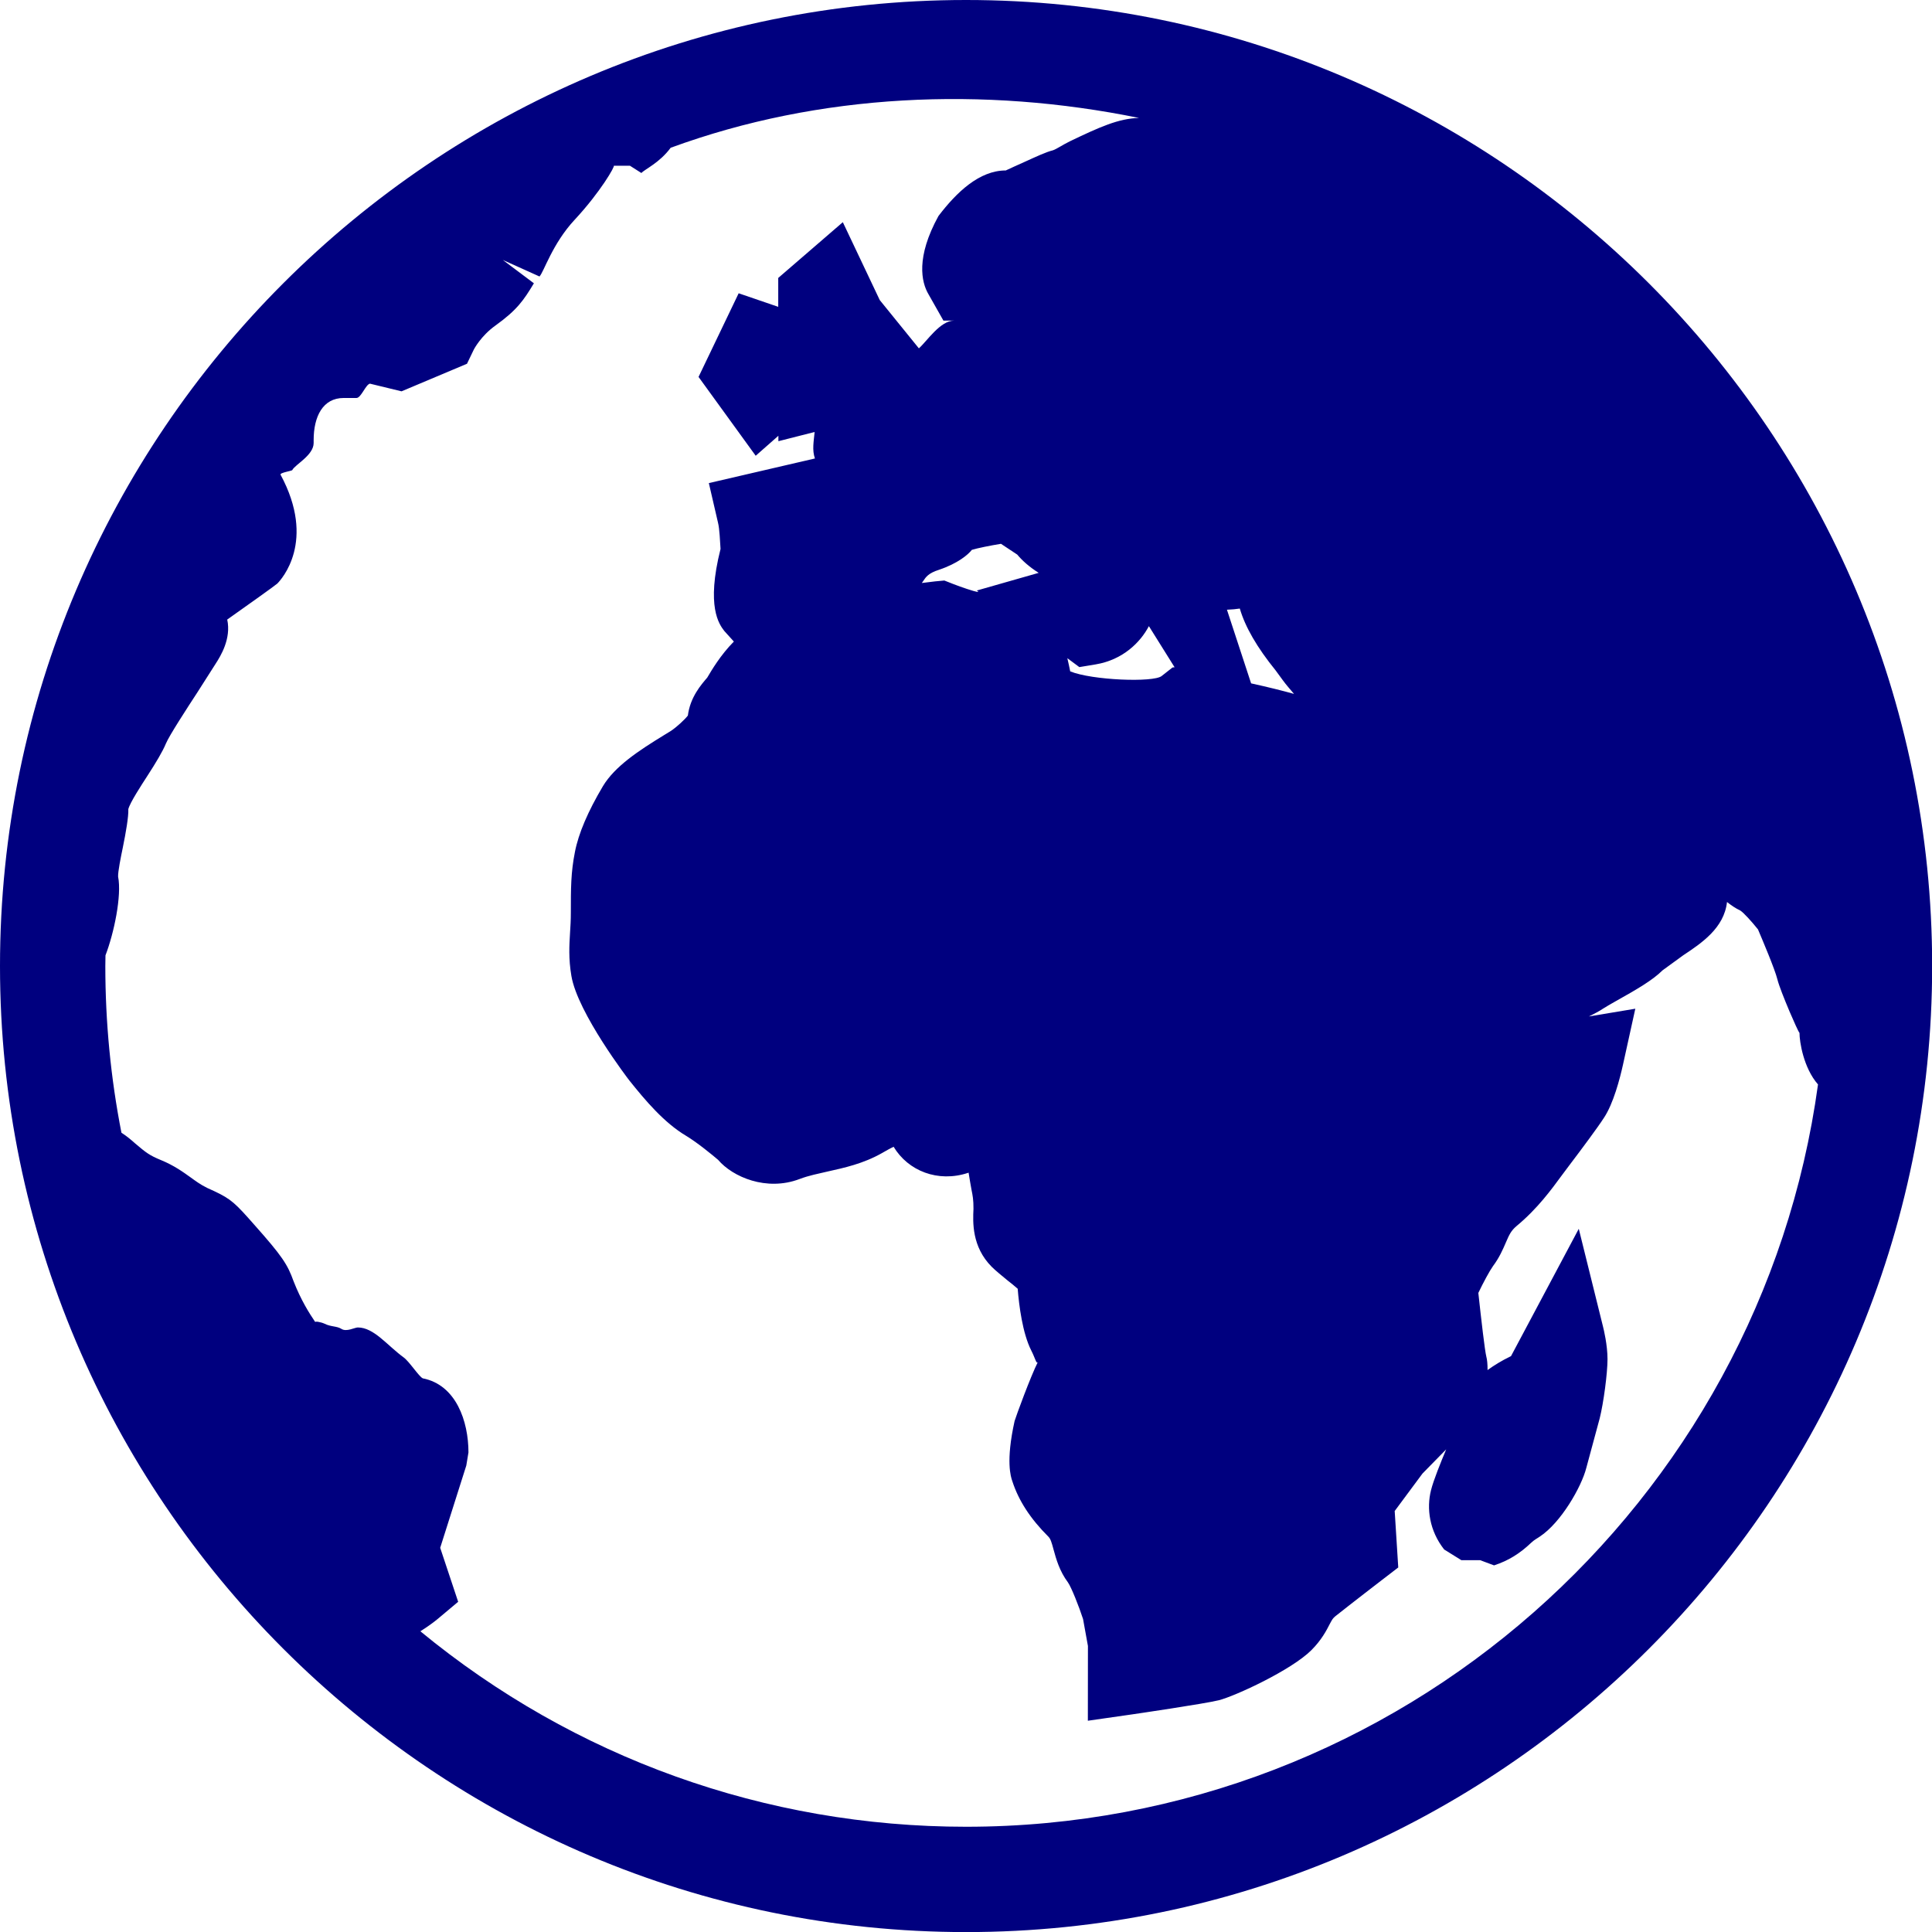
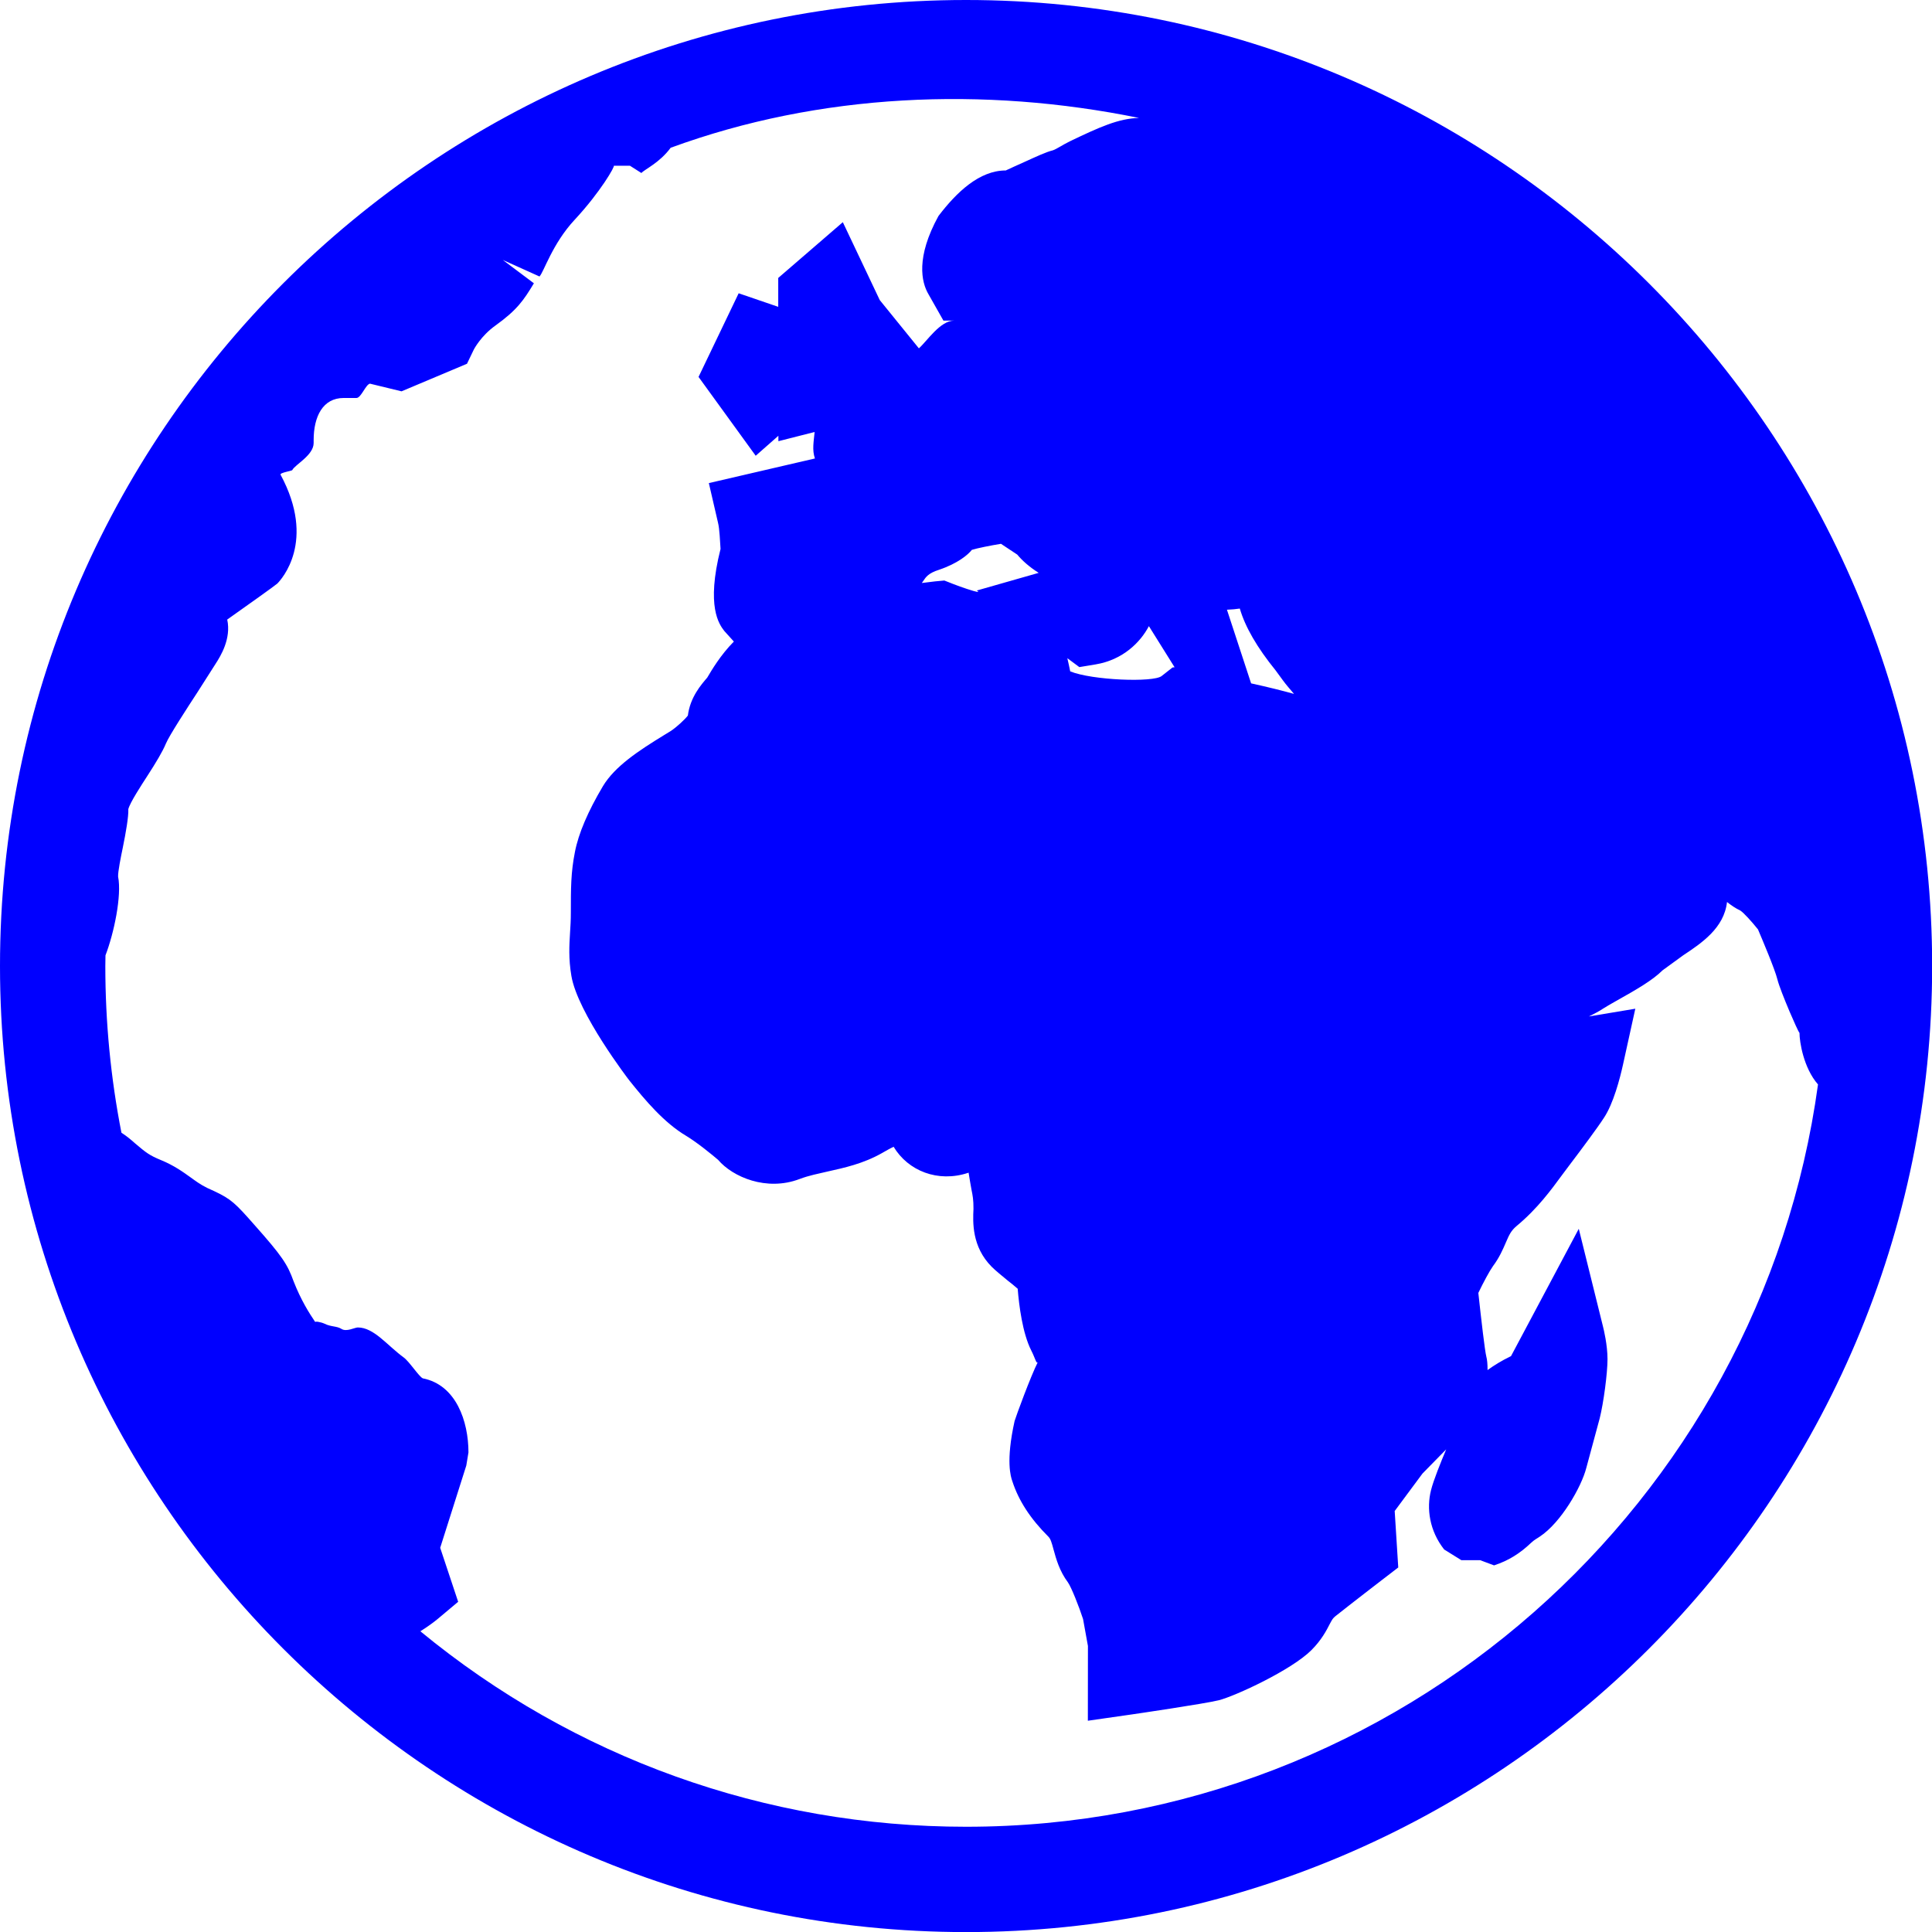
<svg xmlns="http://www.w3.org/2000/svg" width="24.947" height="24.947">
  <g>
-     <rect fill="none" id="canvas_background" height="402" width="582" y="-1" x="-1" />
+     <rect x="-1" y="-1" width="5.875" height="5.875" id="canvas_background" fill="none" />
  </g>
  <g>
-     <path fill="#00007f" id="svg_1" d="m12.474,0c-6.878,0 -12.474,5.596 -12.474,12.474s5.597,12.474 12.475,12.474s12.474,-5.596 12.474,-12.474s-5.597,-12.474 -12.475,-12.474zm3.535,7.858c0.07,0.239 0.223,0.503 0.462,0.798l0.096,0.131c0.04,0.055 0.092,0.114 0.142,0.173c-0.144,-0.04 -0.326,-0.086 -0.554,-0.136l-0.312,-0.951c0.063,-0.002 0.118,-0.008 0.166,-0.015zm-1.174,0.227l0.332,0.531l-0.027,0.003l-0.14,0.11c-0.106,0.086 -0.9,0.055 -1.181,-0.06c-0.008,-0.042 -0.021,-0.102 -0.037,-0.17l0.155,0.115l0.211,-0.035c0.354,-0.059 0.579,-0.288 0.687,-0.494zm-2.361,15.503c-2.592,0 -5.062,-0.891 -7.046,-2.524c0.099,-0.062 0.178,-0.121 0.227,-0.162l0.261,-0.219l-0.232,-0.697l0.337,-1.062l0.028,-0.169c0,-0.405 -0.161,-0.873 -0.589,-0.957c-0.049,-0.02 -0.175,-0.219 -0.25,-0.272c-0.213,-0.156 -0.382,-0.385 -0.589,-0.385c0,0 -0.001,0 -0.002,0c-0.038,0 -0.146,0.061 -0.211,0.018c-0.058,-0.037 -0.134,-0.025 -0.216,-0.066c-0.049,-0.023 -0.131,-0.036 -0.12,-0.02c-0.079,-0.116 -0.186,-0.285 -0.282,-0.531c-0.077,-0.215 -0.146,-0.322 -0.508,-0.729c-0.238,-0.27 -0.295,-0.329 -0.515,-0.432l-0.092,-0.042c-0.093,-0.046 -0.154,-0.093 -0.214,-0.136c-0.095,-0.068 -0.213,-0.154 -0.384,-0.224c-0.144,-0.059 -0.19,-0.094 -0.329,-0.212c-0.05,-0.045 -0.109,-0.095 -0.18,-0.141c-0.138,-0.704 -0.208,-1.427 -0.208,-2.152l0.002,-0.138c0.11,-0.286 0.212,-0.771 0.163,-1.017c-0.003,-0.062 0.036,-0.256 0.06,-0.371c0.041,-0.202 0.076,-0.402 0.072,-0.5c0.021,-0.084 0.17,-0.312 0.249,-0.434c0.105,-0.162 0.195,-0.312 0.236,-0.412c0.042,-0.102 0.273,-0.457 0.412,-0.67l0.232,-0.364c0.061,-0.095 0.202,-0.32 0.148,-0.568c0.263,-0.186 0.602,-0.427 0.646,-0.464c0.054,-0.054 0.506,-0.548 0.043,-1.406c-0.015,-0.028 0.159,-0.05 0.152,-0.062c0.039,-0.072 0.275,-0.19 0.275,-0.348l0,-0.037c0,-0.305 0.119,-0.544 0.387,-0.544l0.166,0c0.06,0 0.119,-0.175 0.174,-0.185l0.408,0.099l0.845,-0.356l0.09,-0.187c0.001,-0.001 0.09,-0.173 0.278,-0.307c0.28,-0.201 0.365,-0.328 0.496,-0.545l-0.401,-0.301l0.473,0.213c0.055,-0.054 0.166,-0.423 0.454,-0.732c0.335,-0.36 0.527,-0.698 0.505,-0.698l0.209,0l0.148,0.094c0.045,-0.05 0.233,-0.13 0.378,-0.326c1.925,-0.706 4.048,-0.793 6.048,-0.385c-0.264,0.006 -0.512,0.119 -0.89,0.3c-0.092,0.044 -0.174,0.102 -0.223,0.118c-0.086,0.021 -0.216,0.082 -0.353,0.144c-0.083,0.036 -0.237,0.108 -0.255,0.116c-0.341,0 -0.635,0.281 -0.869,0.588c-0.293,0.533 -0.222,0.854 -0.128,1.012l0.192,0.339l0.139,0c-0.182,0 -0.351,0.266 -0.456,0.358l-0.505,-0.623l-0.477,-1.006l-0.834,0.72l0,0.373l-0.511,-0.175l-0.518,1.08l0.738,1.018l0.293,-0.258l0,0.07l0.468,-0.119c-0.011,0.118 -0.035,0.234 0.004,0.342l-1.37,0.318l0.118,0.51c0.021,0.082 0.026,0.243 0.033,0.34c-0.188,0.746 -0.018,0.973 0.049,1.06l0.123,0.136c-0.173,0.175 -0.287,0.37 -0.344,0.466c-0.078,0.091 -0.22,0.252 -0.25,0.49c-0.045,0.057 -0.145,0.148 -0.216,0.196l-0.091,0.056c-0.328,0.201 -0.635,0.402 -0.79,0.66c-0.193,0.325 -0.315,0.61 -0.361,0.848c-0.053,0.265 -0.053,0.472 -0.053,0.785c0,0.096 -0.005,0.178 -0.01,0.254c-0.01,0.166 -0.021,0.338 0.017,0.562c0.08,0.479 0.739,1.339 0.748,1.35c0.206,0.258 0.45,0.547 0.733,0.715c0.146,0.088 0.335,0.244 0.413,0.31c0.188,0.221 0.625,0.411 1.053,0.248c0.12,-0.046 0.241,-0.068 0.358,-0.096c0.216,-0.048 0.462,-0.101 0.704,-0.238c0.056,-0.032 0.106,-0.061 0.152,-0.082c0.187,0.311 0.571,0.465 0.96,0.337l0.008,-0.003c0.013,0.08 0.025,0.154 0.038,0.223c0.014,0.068 0.026,0.127 0.025,0.245c-0.008,0.17 -0.023,0.487 0.235,0.747c0.051,0.051 0.127,0.112 0.209,0.18c0.035,0.027 0.087,0.068 0.127,0.104c0.017,0.214 0.062,0.572 0.174,0.795c0.054,0.105 0.068,0.186 0.087,0.15c-0.095,0.188 -0.282,0.699 -0.301,0.763c-0.116,0.522 -0.049,0.721 -0.029,0.778c0.081,0.25 0.233,0.484 0.465,0.715c0.028,0.028 0.041,0.069 0.068,0.17c0.032,0.116 0.075,0.274 0.185,0.421c0.044,0.062 0.145,0.318 0.195,0.473l0.063,0.348l-0.001,0.965l0.572,-0.082c0,0 0.938,-0.137 1.121,-0.183c0.213,-0.055 0.934,-0.388 1.193,-0.646c0.132,-0.132 0.195,-0.255 0.237,-0.337c0.034,-0.063 0.038,-0.071 0.071,-0.1c0.214,-0.17 0.603,-0.469 0.603,-0.469l0.211,-0.162l-0.046,-0.729l0.359,-0.484l0.306,-0.312c-0.072,0.172 -0.163,0.396 -0.196,0.527c-0.06,0.238 -0.02,0.525 0.17,0.766l0.222,0.138l0.243,0l0.179,0.067c0.186,-0.061 0.333,-0.153 0.478,-0.291c0.044,-0.042 0.086,-0.061 0.113,-0.081c0.273,-0.18 0.537,-0.64 0.6,-0.886l0.173,-0.64c0.05,-0.199 0.101,-0.583 0.101,-0.765c0,-0.181 -0.048,-0.381 -0.058,-0.42l-0.313,-1.263l-0.875,1.644c-0.128,0.062 -0.22,0.12 -0.303,0.18c0.001,-0.076 -0.006,-0.138 -0.015,-0.17c-0.021,-0.084 -0.065,-0.471 -0.104,-0.826c0.062,-0.13 0.143,-0.281 0.189,-0.346c0.082,-0.109 0.129,-0.218 0.166,-0.304c0.045,-0.104 0.067,-0.153 0.14,-0.215c0.269,-0.223 0.449,-0.471 0.582,-0.652l0.104,-0.139c0.143,-0.188 0.366,-0.488 0.44,-0.604c0.123,-0.183 0.208,-0.511 0.247,-0.688l0.159,-0.722l-0.599,0.1c0.072,-0.036 0.137,-0.07 0.181,-0.1c0.035,-0.023 0.096,-0.058 0.165,-0.097c0.273,-0.153 0.477,-0.271 0.604,-0.398l0.268,-0.195c0.235,-0.156 0.528,-0.351 0.565,-0.688c0.052,0.041 0.107,0.08 0.171,0.11c0.043,0.027 0.146,0.14 0.229,0.244c0.062,0.146 0.218,0.514 0.25,0.643c0.022,0.087 0.087,0.249 0.158,0.418c0.055,0.128 0.115,0.263 0.128,0.275c0,0.113 0.051,0.451 0.239,0.666c-0.74,5.405 -5.392,9.585 -11.001,9.585zm0.16,-15.947c-0.004,0 -0.013,0.002 -0.016,0.002c-0.047,-0.009 -0.195,-0.057 -0.312,-0.103l-0.112,-0.044l-0.119,0.011c-0.042,0.005 -0.104,0.013 -0.172,0.021c0.004,-0.006 0.014,-0.021 0.017,-0.024c0.035,-0.053 0.068,-0.103 0.203,-0.146c0.247,-0.083 0.38,-0.198 0.426,-0.258c0.071,-0.022 0.24,-0.056 0.376,-0.078l0.21,0.139c0.062,0.074 0.15,0.156 0.277,0.236l-0.799,0.228l0.021,0.016z" />
+     <path d="m12.474,0c-6.878,0 -12.474,5.596 -12.474,12.474s5.597,12.474 12.475,12.474s12.474,-5.596 12.474,-12.474s-5.597,-12.474 -12.475,-12.474zm3.535,7.858c0.07,0.239 0.223,0.503 0.462,0.798l0.096,0.131c0.04,0.055 0.092,0.114 0.142,0.173c-0.144,-0.04 -0.326,-0.086 -0.554,-0.136l-0.312,-0.951c0.063,-0.002 0.118,-0.008 0.166,-0.015zm-1.174,0.227l0.332,0.531l-0.027,0.003l-0.14,0.11c-0.106,0.086 -0.9,0.055 -1.181,-0.06c-0.008,-0.042 -0.021,-0.102 -0.037,-0.17l0.155,0.115l0.211,-0.035c0.354,-0.059 0.579,-0.288 0.687,-0.494zm-2.361,15.503c-2.592,0 -5.062,-0.891 -7.046,-2.524c0.099,-0.062 0.178,-0.121 0.227,-0.162l0.261,-0.219l-0.232,-0.697l0.337,-1.062l0.028,-0.169c0,-0.405 -0.161,-0.873 -0.589,-0.957c-0.049,-0.02 -0.175,-0.219 -0.25,-0.272c-0.213,-0.156 -0.382,-0.385 -0.589,-0.385c0,0 -0.001,0 -0.002,0c-0.038,0 -0.146,0.061 -0.211,0.018c-0.058,-0.037 -0.134,-0.025 -0.216,-0.066c-0.049,-0.023 -0.131,-0.036 -0.12,-0.02c-0.079,-0.116 -0.186,-0.285 -0.282,-0.531c-0.077,-0.215 -0.146,-0.322 -0.508,-0.729c-0.238,-0.27 -0.295,-0.329 -0.515,-0.432l-0.092,-0.042c-0.093,-0.046 -0.154,-0.093 -0.214,-0.136c-0.095,-0.068 -0.213,-0.154 -0.384,-0.224c-0.144,-0.059 -0.19,-0.094 -0.329,-0.212c-0.05,-0.045 -0.109,-0.095 -0.18,-0.141c-0.138,-0.704 -0.208,-1.427 -0.208,-2.152l0.002,-0.138c0.11,-0.286 0.212,-0.771 0.163,-1.017c-0.003,-0.062 0.036,-0.256 0.06,-0.371c0.041,-0.202 0.076,-0.402 0.072,-0.5c0.021,-0.084 0.17,-0.312 0.249,-0.434c0.105,-0.162 0.195,-0.312 0.236,-0.412c0.042,-0.102 0.273,-0.457 0.412,-0.67l0.232,-0.364c0.061,-0.095 0.202,-0.32 0.148,-0.568c0.263,-0.186 0.602,-0.427 0.646,-0.464c0.054,-0.054 0.506,-0.548 0.043,-1.406c-0.015,-0.028 0.159,-0.05 0.152,-0.062c0.039,-0.072 0.275,-0.19 0.275,-0.348l0,-0.037c0,-0.305 0.119,-0.544 0.387,-0.544l0.166,0c0.06,0 0.119,-0.175 0.174,-0.185l0.408,0.099l0.845,-0.356l0.09,-0.187c0.001,-0.001 0.09,-0.173 0.278,-0.307c0.28,-0.201 0.365,-0.328 0.496,-0.545l-0.401,-0.301l0.473,0.213c0.055,-0.054 0.166,-0.423 0.454,-0.732c0.335,-0.36 0.527,-0.698 0.505,-0.698l0.209,0l0.148,0.094c0.045,-0.05 0.233,-0.13 0.378,-0.326c1.925,-0.706 4.048,-0.793 6.048,-0.385c-0.264,0.006 -0.512,0.119 -0.89,0.3c-0.092,0.044 -0.174,0.102 -0.223,0.118c-0.086,0.021 -0.216,0.082 -0.353,0.144c-0.083,0.036 -0.237,0.108 -0.255,0.116c-0.341,0 -0.635,0.281 -0.869,0.588c-0.293,0.533 -0.222,0.854 -0.128,1.012l0.192,0.339l0.139,0c-0.182,0 -0.351,0.266 -0.456,0.358l-0.505,-0.623l-0.477,-1.006l-0.834,0.72l0,0.373l-0.511,-0.175l-0.518,1.08l0.738,1.018l0.293,-0.258l0,0.07l0.468,-0.119c-0.011,0.118 -0.035,0.234 0.004,0.342l-1.37,0.318l0.118,0.51c0.021,0.082 0.026,0.243 0.033,0.34c-0.188,0.746 -0.018,0.973 0.049,1.06l0.123,0.136c-0.173,0.175 -0.287,0.37 -0.344,0.466c-0.078,0.091 -0.22,0.252 -0.25,0.49c-0.045,0.057 -0.145,0.148 -0.216,0.196l-0.091,0.056c-0.328,0.201 -0.635,0.402 -0.79,0.66c-0.193,0.325 -0.315,0.61 -0.361,0.848c-0.053,0.265 -0.053,0.472 -0.053,0.785c0,0.096 -0.005,0.178 -0.01,0.254c-0.01,0.166 -0.021,0.338 0.017,0.562c0.08,0.479 0.739,1.339 0.748,1.35c0.206,0.258 0.45,0.547 0.733,0.715c0.146,0.088 0.335,0.244 0.413,0.31c0.188,0.221 0.625,0.411 1.053,0.248c0.12,-0.046 0.241,-0.068 0.358,-0.096c0.216,-0.048 0.462,-0.101 0.704,-0.238c0.056,-0.032 0.106,-0.061 0.152,-0.082c0.187,0.311 0.571,0.465 0.96,0.337l0.008,-0.003c0.013,0.08 0.025,0.154 0.038,0.223c0.014,0.068 0.026,0.127 0.025,0.245c-0.008,0.17 -0.023,0.487 0.235,0.747c0.051,0.051 0.127,0.112 0.209,0.18c0.035,0.027 0.087,0.068 0.127,0.104c0.017,0.214 0.062,0.572 0.174,0.795c0.054,0.105 0.068,0.186 0.087,0.15c-0.095,0.188 -0.282,0.699 -0.301,0.763c-0.116,0.522 -0.049,0.721 -0.029,0.778c0.081,0.25 0.233,0.484 0.465,0.715c0.028,0.028 0.041,0.069 0.068,0.17c0.032,0.116 0.075,0.274 0.185,0.421c0.044,0.062 0.145,0.318 0.195,0.473l0.063,0.348l-0.001,0.965l0.572,-0.082c0,0 0.938,-0.137 1.121,-0.183c0.213,-0.055 0.934,-0.388 1.193,-0.646c0.132,-0.132 0.195,-0.255 0.237,-0.337c0.034,-0.063 0.038,-0.071 0.071,-0.1c0.214,-0.17 0.603,-0.469 0.603,-0.469l0.211,-0.162l-0.046,-0.729l0.359,-0.484l0.306,-0.312c-0.072,0.172 -0.163,0.396 -0.196,0.527c-0.06,0.238 -0.02,0.525 0.17,0.766l0.222,0.138l0.243,0l0.179,0.067c0.186,-0.061 0.333,-0.153 0.478,-0.291c0.044,-0.042 0.086,-0.061 0.113,-0.081c0.273,-0.18 0.537,-0.64 0.6,-0.886l0.173,-0.64c0.05,-0.199 0.101,-0.583 0.101,-0.765c0,-0.181 -0.048,-0.381 -0.058,-0.42l-0.313,-1.263l-0.875,1.644c-0.128,0.062 -0.22,0.12 -0.303,0.18c0.001,-0.076 -0.006,-0.138 -0.015,-0.17c-0.021,-0.084 -0.065,-0.471 -0.104,-0.826c0.062,-0.13 0.143,-0.281 0.189,-0.346c0.082,-0.109 0.129,-0.218 0.166,-0.304c0.045,-0.104 0.067,-0.153 0.14,-0.215c0.269,-0.223 0.449,-0.471 0.582,-0.652l0.104,-0.139c0.143,-0.188 0.366,-0.488 0.44,-0.604c0.123,-0.183 0.208,-0.511 0.247,-0.688l0.159,-0.722l-0.599,0.1c0.072,-0.036 0.137,-0.07 0.181,-0.1c0.035,-0.023 0.096,-0.058 0.165,-0.097c0.273,-0.153 0.477,-0.271 0.604,-0.398l0.268,-0.195c0.235,-0.156 0.528,-0.351 0.565,-0.688c0.052,0.041 0.107,0.08 0.171,0.11c0.043,0.027 0.146,0.14 0.229,0.244c0.062,0.146 0.218,0.514 0.25,0.643c0.022,0.087 0.087,0.249 0.158,0.418c0.055,0.128 0.115,0.263 0.128,0.275c0,0.113 0.051,0.451 0.239,0.666c-0.74,5.405 -5.392,9.585 -11.001,9.585zm0.16,-15.947c-0.004,0 -0.013,0.002 -0.016,0.002c-0.047,-0.009 -0.195,-0.057 -0.312,-0.103l-0.112,-0.044l-0.119,0.011c-0.042,0.005 -0.104,0.013 -0.172,0.021c0.004,-0.006 0.014,-0.021 0.017,-0.024c0.035,-0.053 0.068,-0.103 0.203,-0.146c0.247,-0.083 0.38,-0.198 0.426,-0.258c0.071,-0.022 0.24,-0.056 0.376,-0.078l0.21,0.139c0.062,0.074 0.15,0.156 0.277,0.236l-0.799,0.228l0.021,0.016z" id="svg_1" fill="#0000ff" />
  </g>
</svg>
